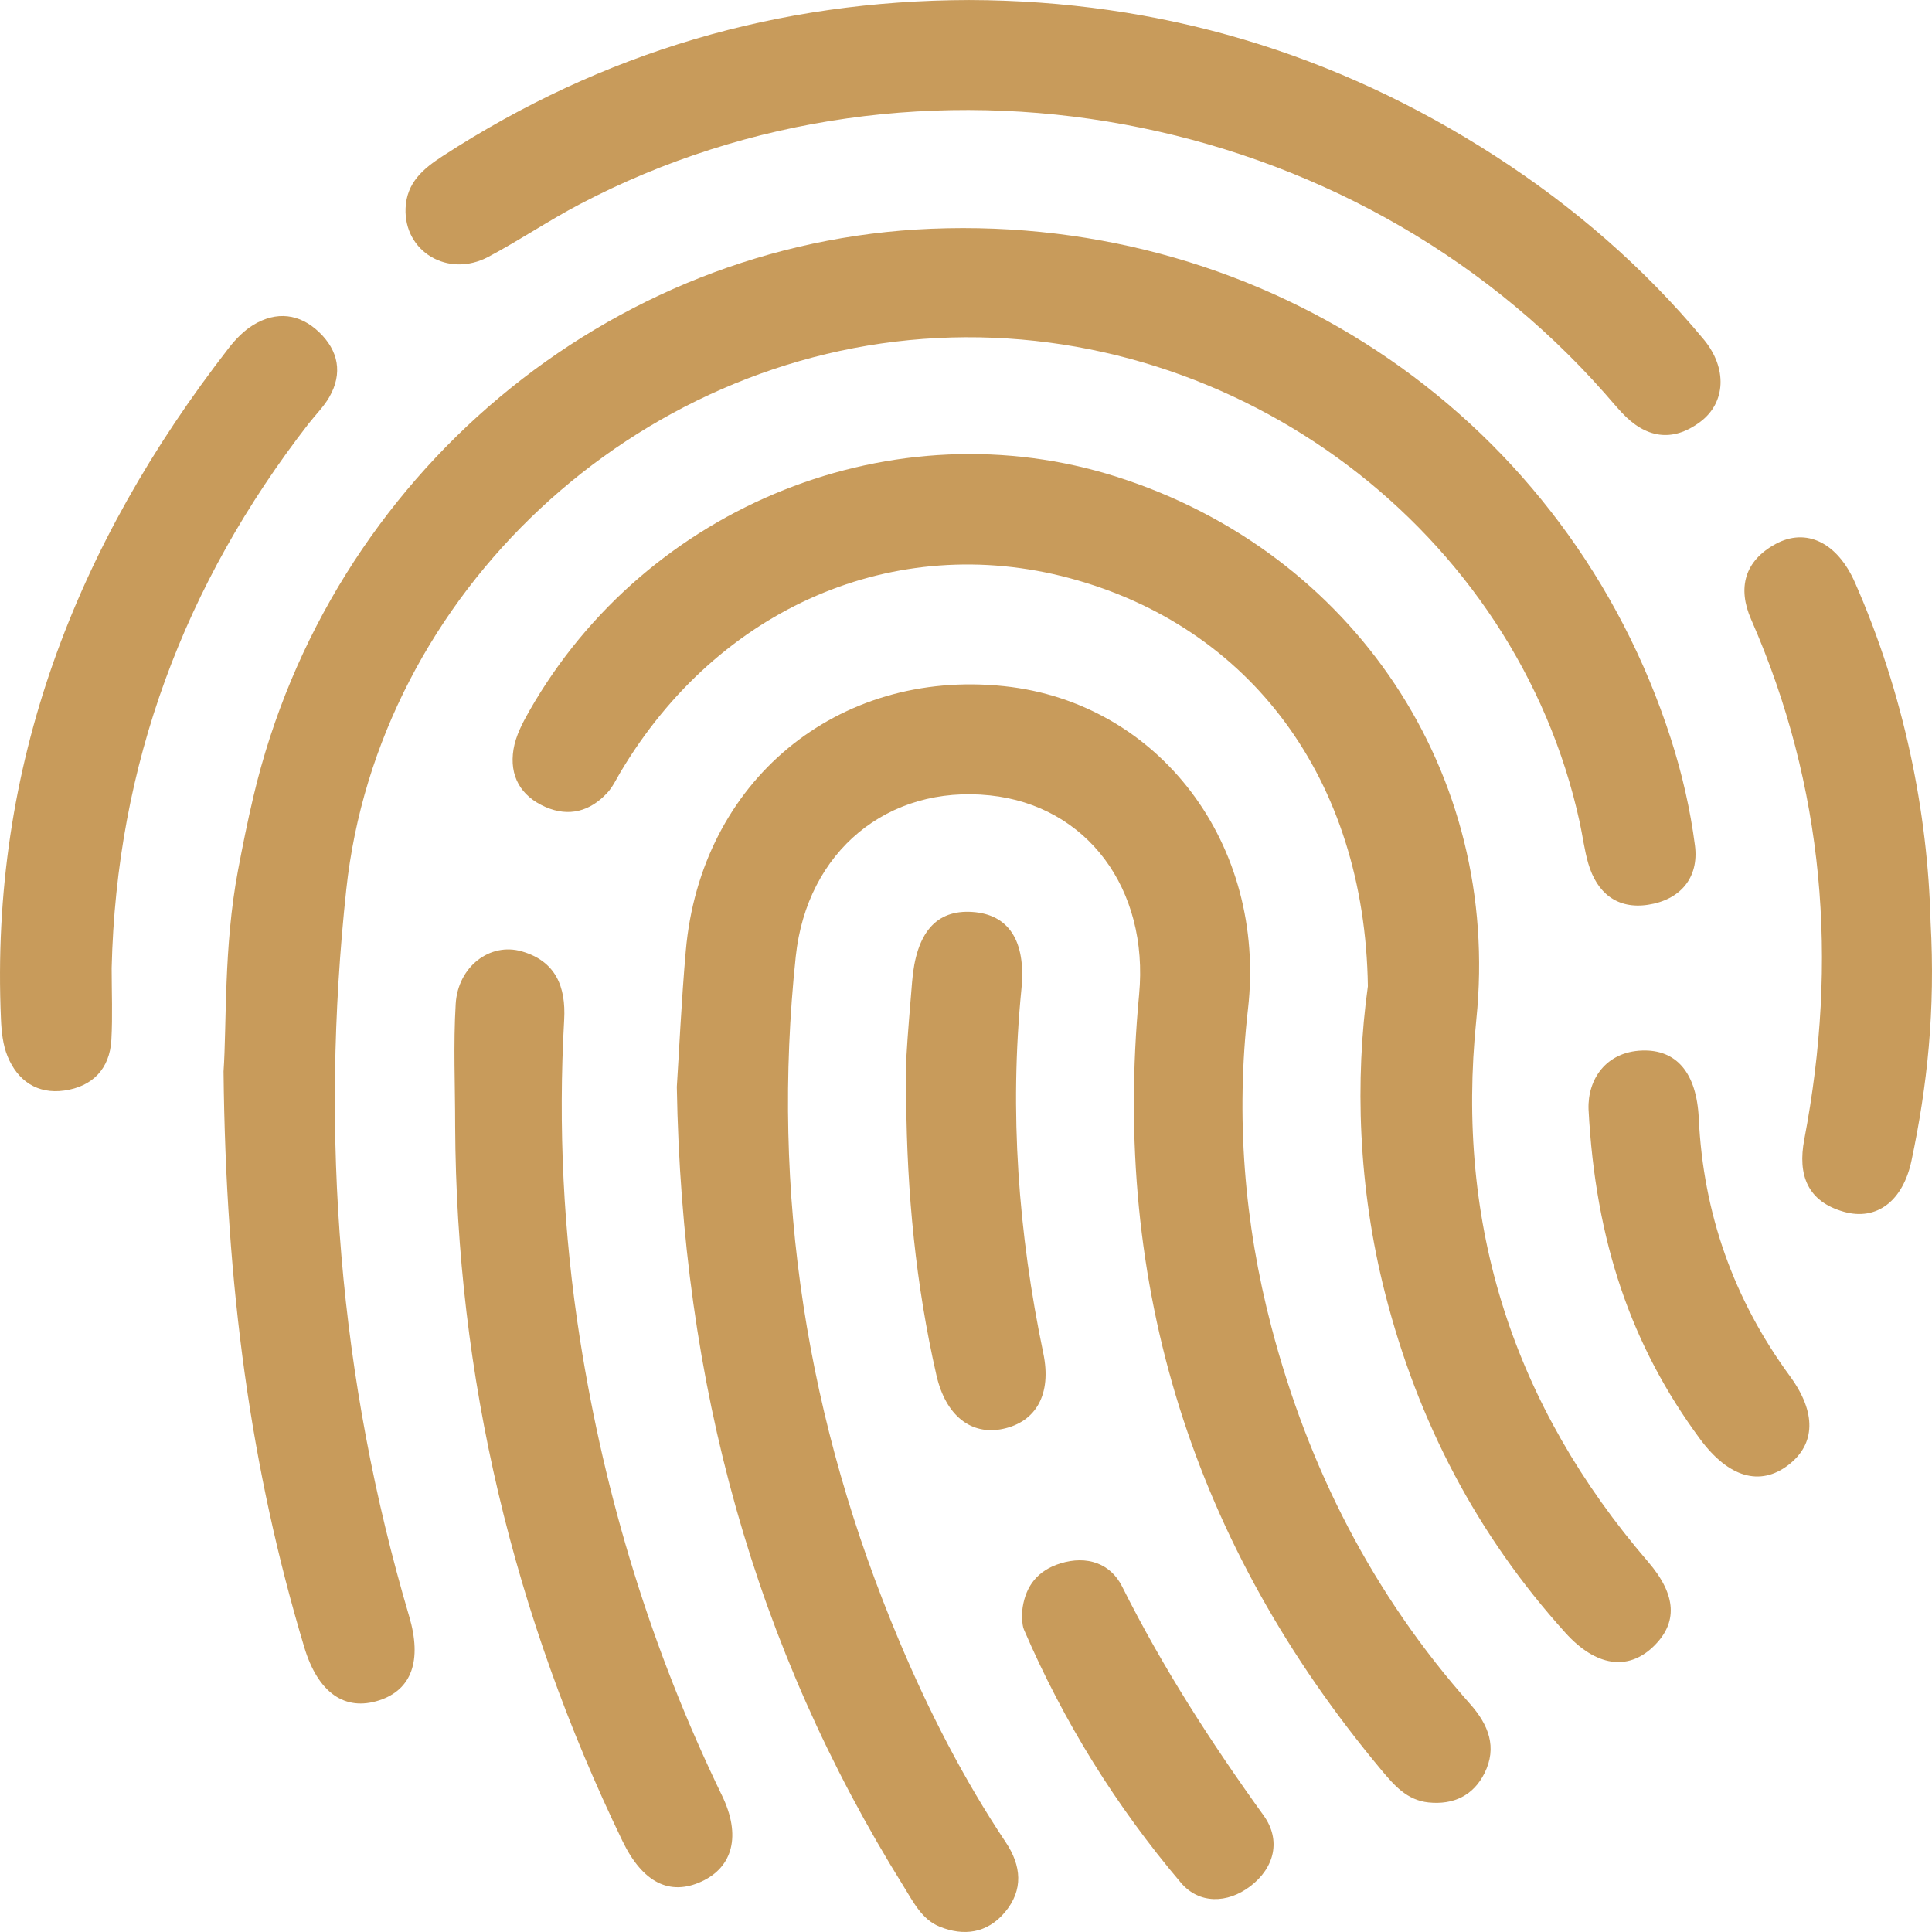
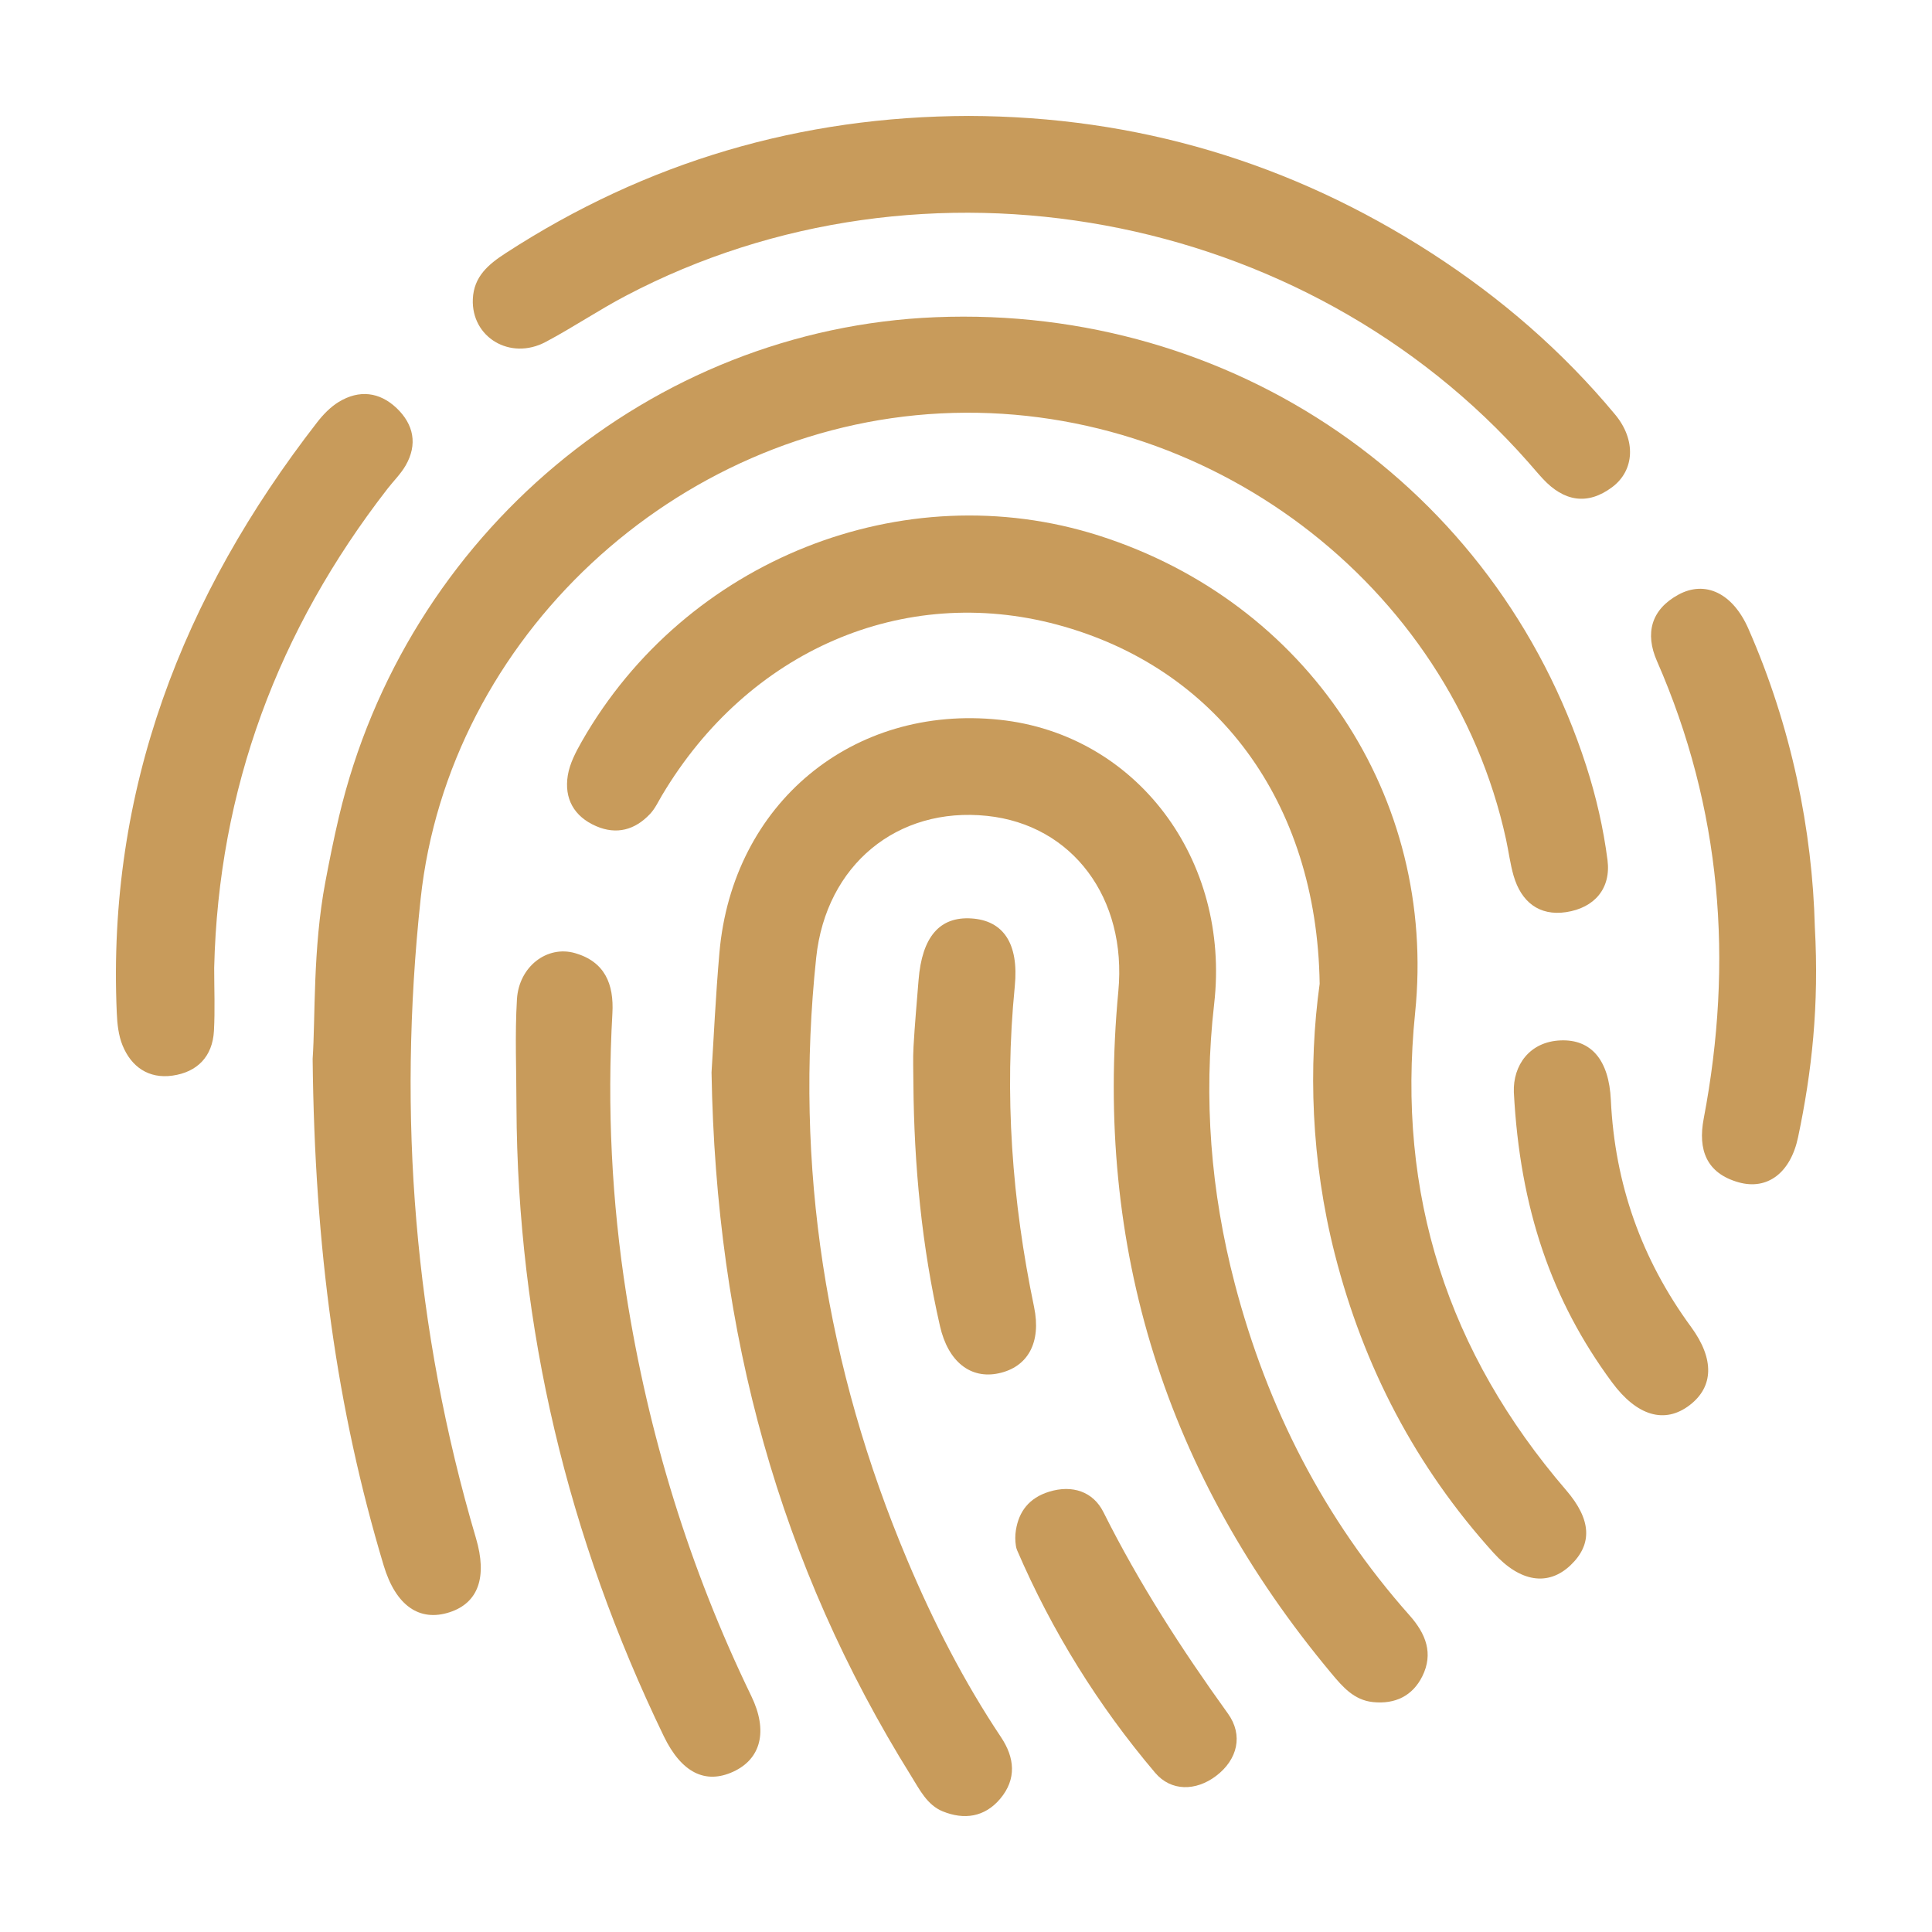
- <svg xmlns="http://www.w3.org/2000/svg" width="92" height="92" viewBox="0 0 92 92" fill="none">
+ <svg xmlns="http://www.w3.org/2000/svg" width="64" height="64" viewBox="-6.273 -6.273 104.545 104.545" fill="none">
  <path d="M16.489 42.36C18.003 28.255 30.252 16.823 44.636 16.097C59.004 15.372 72.209 25.325 75.223 39.152C75.365 39.806 75.446 40.477 75.632 41.117C76.041 42.525 77.009 43.306 78.474 43.085C80.004 42.854 80.912 41.807 80.712 40.262C80.491 38.546 80.096 36.828 79.565 35.18C74.687 20.034 60.451 10.236 44.349 10.892C28.964 11.518 15.679 22.641 12.068 37.926C11.791 39.097 11.544 40.328 11.331 41.459C10.648 45.078 10.798 48.805 10.645 51.022C10.752 61.31 11.947 69.972 14.487 78.434C15.141 80.613 16.423 81.504 18.064 80.967C19.603 80.462 20.107 79.075 19.483 76.963C16.135 65.632 15.23 54.09 16.489 42.36Z" fill="#C89B5B" style="fill:#C89B5B;fill:color(display-p3 0.784 0.608 0.357);fill-opacity:1;" />
  <path d="M60.544 63.191C59.243 58.22 58.843 53.164 59.428 48.05C60.322 40.232 55.215 33.454 47.814 32.675C39.857 31.836 33.365 37.214 32.658 45.267C32.447 47.667 32.339 50.077 32.23 51.758C32.469 65.912 35.912 78.4 43.03 89.828C43.49 90.567 43.894 91.4 44.742 91.745C45.893 92.212 47.004 92.063 47.845 91.069C48.754 89.993 48.632 88.835 47.894 87.73C45.88 84.71 44.233 81.491 42.828 78.158C38.422 67.712 36.697 56.843 37.893 45.549C38.425 40.526 42.284 37.367 47.138 37.876C51.761 38.36 54.718 42.325 54.243 47.364C52.931 61.276 56.833 73.565 65.772 84.277C66.376 85.001 66.993 85.725 68.023 85.831C69.215 85.954 70.16 85.501 70.69 84.439C71.305 83.203 70.886 82.136 70.004 81.142C65.382 75.937 62.3 69.905 60.544 63.191Z" fill="#C89B5B" style="fill:#C89B5B;fill:color(display-p3 0.784 0.608 0.357);fill-opacity:1;" />
  <path d="M70.302 48.541C71.501 36.823 64.458 26.304 53.193 22.71C42.612 19.335 30.815 24.023 25.211 33.846C24.884 34.42 24.557 35.044 24.453 35.681C24.247 36.941 24.789 37.912 25.98 38.43C27.094 38.914 28.088 38.636 28.902 37.772C29.172 37.486 29.346 37.107 29.55 36.763C34.215 28.922 42.613 25.297 50.939 27.531C59.508 29.831 64.993 37.066 65.137 46.964C64.519 51.411 64.664 56.528 65.96 61.601C67.516 67.692 70.334 73.095 74.547 77.757C75.992 79.356 77.51 79.566 78.71 78.428C79.908 77.29 79.847 75.961 78.479 74.37C72.075 66.923 69.297 58.37 70.302 48.541Z" fill="#C89B5B" style="fill:#C89B5B;fill:color(display-p3 0.784 0.608 0.357);fill-opacity:1;" />
  <path d="M23.252 12.232C24.729 11.449 26.121 10.505 27.601 9.728C43.73 1.251 64.368 5.067 76.424 18.737C76.69 19.038 76.947 19.348 77.221 19.642C78.344 20.85 79.622 21.096 80.969 20.085C82.182 19.175 82.264 17.529 81.127 16.161C78.282 12.736 74.94 9.846 71.207 7.435C63.587 2.514 55.229 0.026 46.147 0.001C37.068 0.022 28.712 2.477 21.091 7.425C20.162 8.028 19.363 8.688 19.313 9.915C19.229 11.979 21.331 13.249 23.252 12.232Z" fill="#C89B5B" style="fill:#C89B5B;fill:color(display-p3 0.784 0.608 0.357);fill-opacity:1;" />
  <path d="M27.617 63.768C26.827 58.731 26.577 53.657 26.865 48.564C26.955 46.973 26.454 45.77 24.849 45.304C23.334 44.865 21.807 46.027 21.7 47.802C21.584 49.734 21.674 51.679 21.674 53.618C21.729 65.571 24.449 76.918 29.645 87.675C30.602 89.654 31.897 90.292 33.407 89.596C34.905 88.906 35.299 87.398 34.381 85.503C31.034 78.596 28.806 71.341 27.617 63.768Z" fill="#C89B5B" style="fill:#C89B5B;fill:color(display-p3 0.784 0.608 0.357);fill-opacity:1;" />
  <path d="M0.046 48.538C0.071 49.132 0.138 49.758 0.359 50.298C0.838 51.471 1.785 52.111 3.056 51.932C4.396 51.745 5.229 50.902 5.304 49.509C5.366 48.375 5.317 47.234 5.317 46.098C5.544 36.427 8.774 27.809 14.693 20.178C15.02 19.757 15.413 19.373 15.677 18.916C16.335 17.774 16.112 16.693 15.193 15.815C14.268 14.932 13.161 14.804 12.058 15.476C11.613 15.748 11.22 16.152 10.896 16.569C3.596 25.974 -0.482 36.478 0.046 48.538Z" fill="#C89B5B" style="fill:#C89B5B;fill:color(display-p3 0.784 0.608 0.357);fill-opacity:1;" />
  <path d="M91.024 55.269C91.772 51.721 92.168 48.136 91.932 43.893C91.8 38.687 90.68 33.075 88.331 27.738C87.49 25.827 86.006 25.115 84.553 25.904C83.066 26.712 82.734 28.006 83.387 29.495C86.886 37.484 87.539 45.755 85.918 54.261C85.597 55.948 86.067 57.214 87.804 57.704C89.371 58.146 90.619 57.186 91.024 55.269Z" fill="#C89B5B" style="fill:#C89B5B;fill:color(display-p3 0.784 0.608 0.357);fill-opacity:1;" />
  <path d="M46.296 43.426C44.573 43.313 43.619 44.422 43.433 46.759C43.337 47.959 43.228 49.157 43.16 50.359C43.121 51.025 43.153 51.696 43.153 52.364C43.188 56.787 43.605 61.173 44.593 65.491C45.034 67.418 46.249 68.368 47.773 68.039C49.345 67.699 50.084 66.377 49.683 64.451C48.488 58.717 48.061 52.945 48.639 47.101C48.87 44.774 48.013 43.537 46.296 43.426Z" fill="#C89B5B" style="fill:#C89B5B;fill:color(display-p3 0.784 0.608 0.357);fill-opacity:1;" />
  <path d="M80.894 53.253C80.792 51.075 79.823 49.962 78.182 50.025C76.488 50.09 75.593 51.383 75.645 52.829C75.973 59.129 77.688 64.105 80.958 68.529C82.308 70.355 83.811 70.796 85.161 69.761C86.451 68.772 86.512 67.273 85.233 65.528C82.551 61.867 81.107 57.786 80.894 53.253Z" fill="#C89B5B" style="fill:#C89B5B;fill:color(display-p3 0.784 0.608 0.357);fill-opacity:1;" />
  <path d="M53.434 75.548C52.881 74.444 51.756 74.058 50.497 74.447C49.408 74.785 48.862 75.518 48.7 76.526C48.655 76.806 48.655 77.095 48.7 77.376C48.713 77.455 48.73 77.532 48.761 77.604C50.65 81.994 53.153 86.019 56.234 89.655C57.096 90.672 58.439 90.653 59.529 89.829C60.702 88.942 61.01 87.615 60.172 86.451C57.665 82.971 55.355 79.39 53.434 75.548Z" fill="#C89B5B" style="fill:#C89B5B;fill:color(display-p3 0.784 0.608 0.357);fill-opacity:1;" />
</svg>
